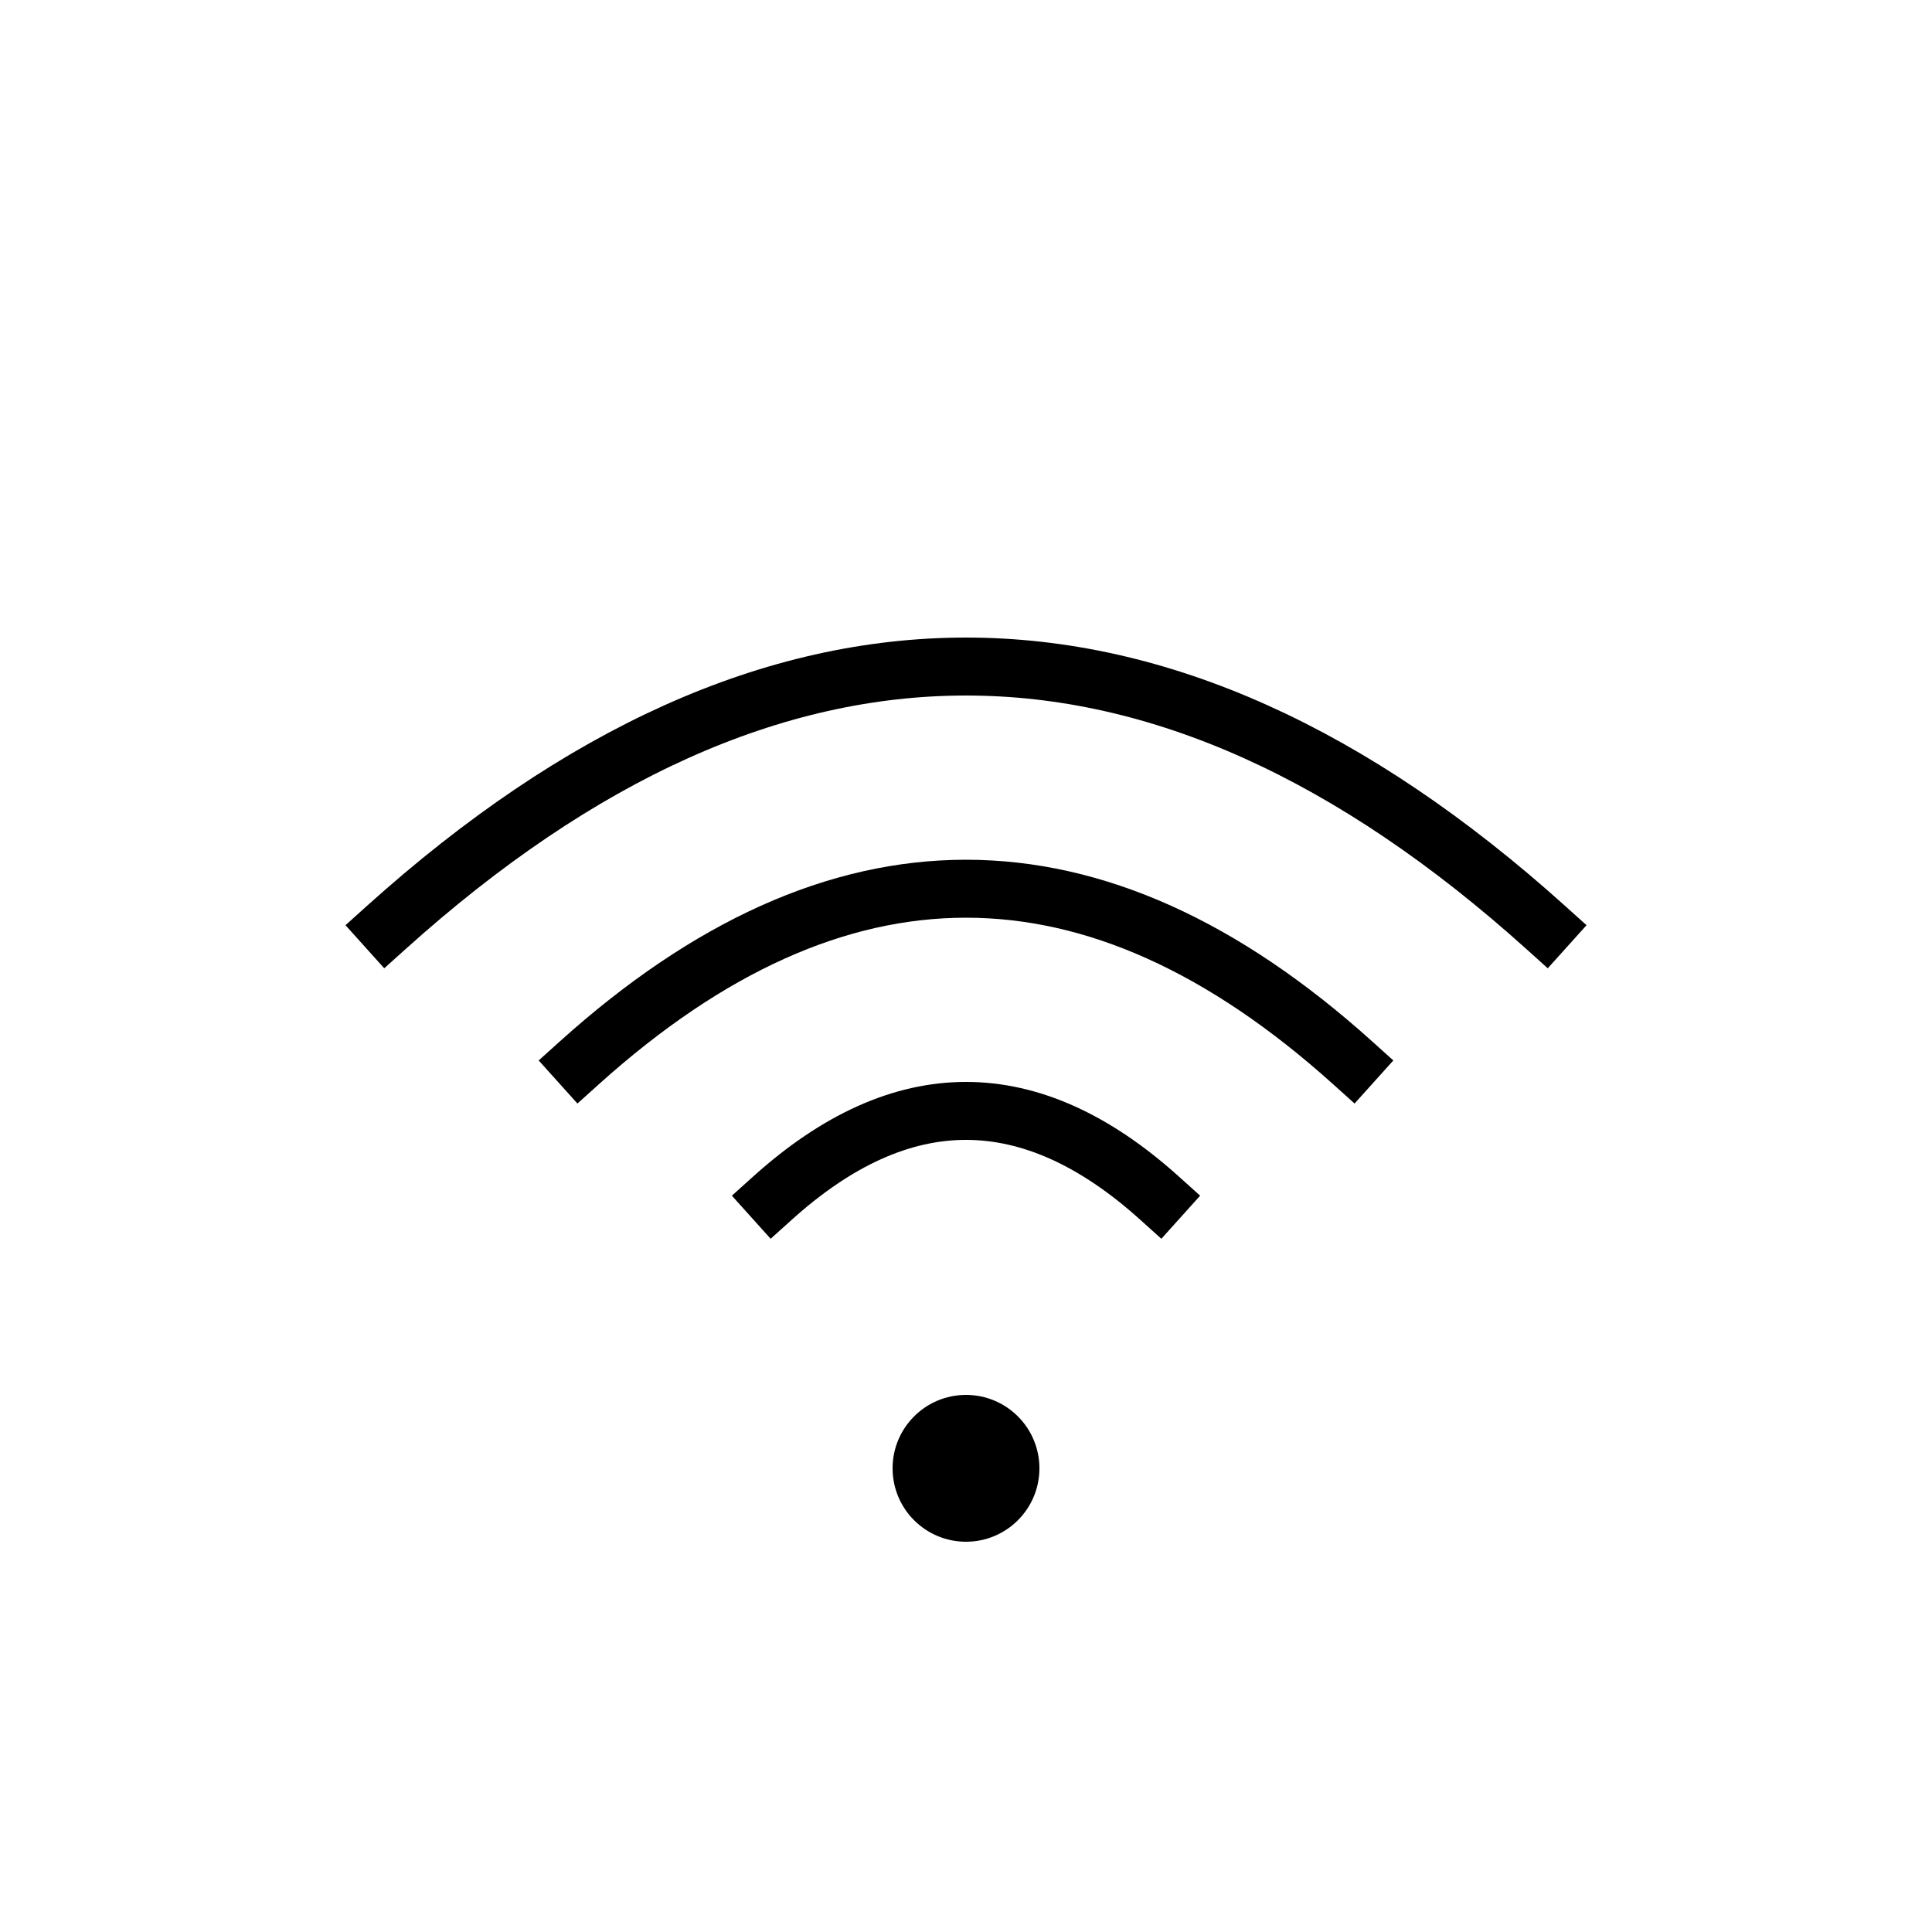
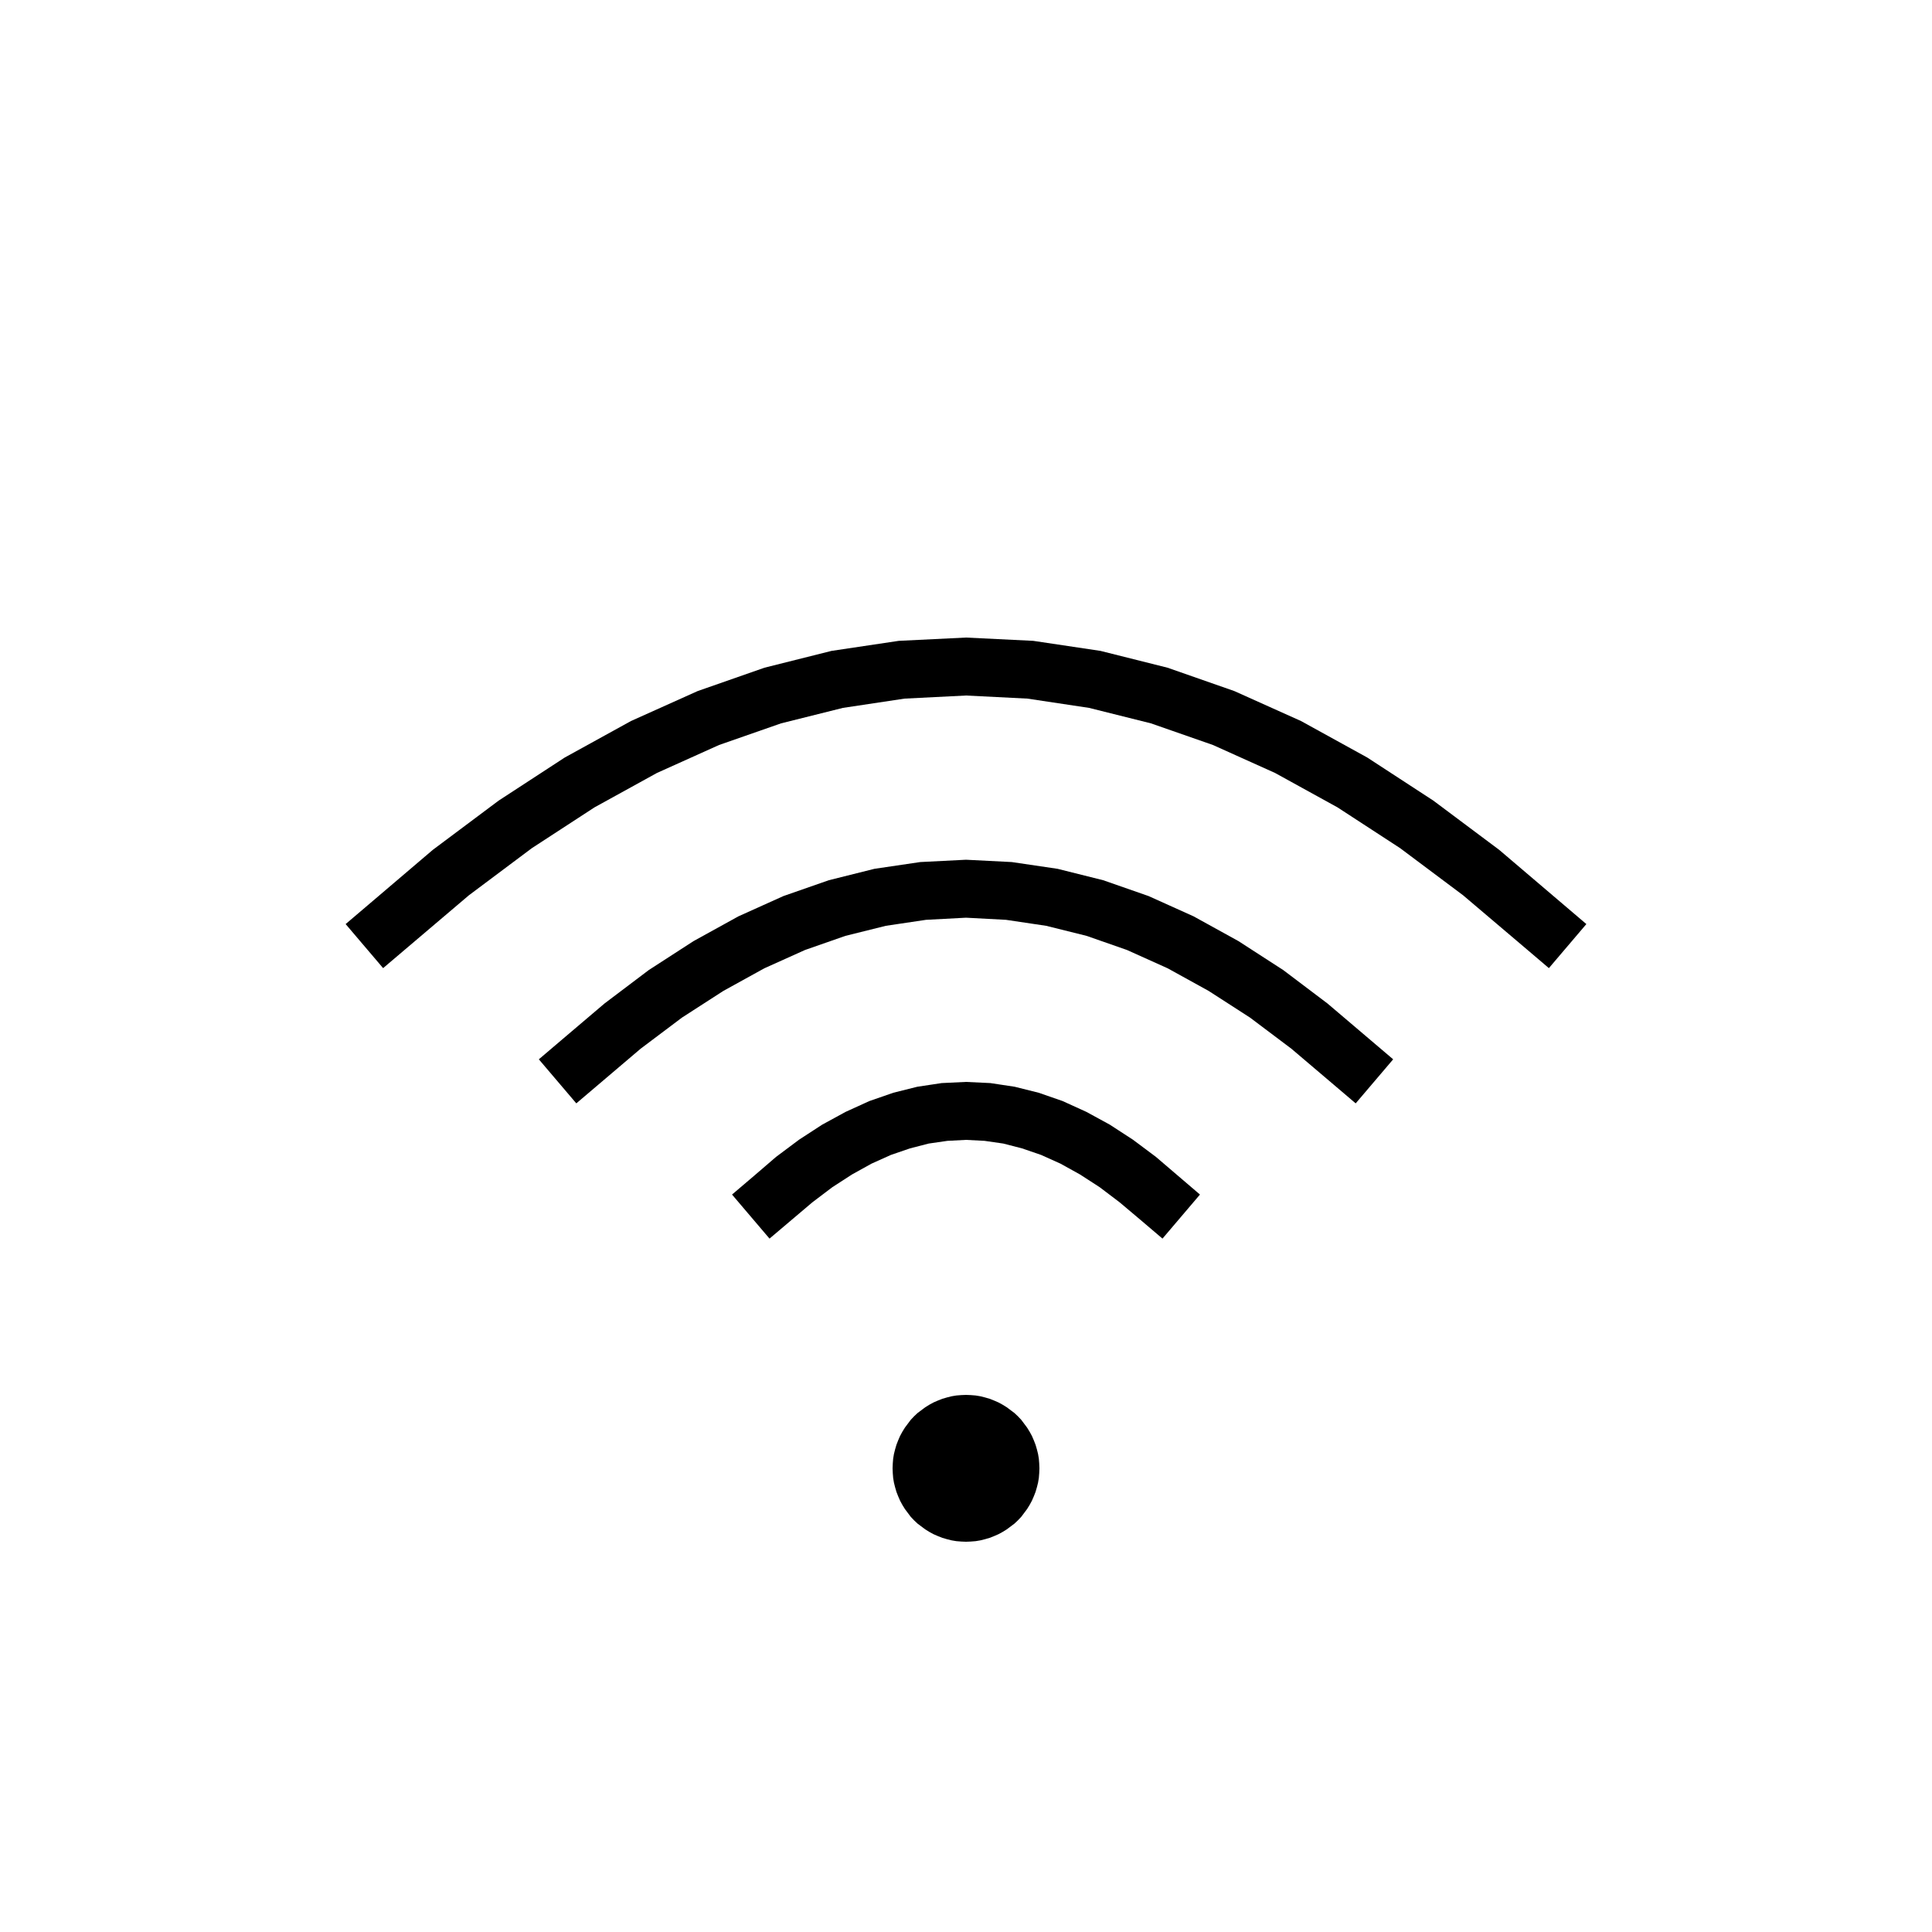
<svg xmlns="http://www.w3.org/2000/svg" viewBox="0 0 100 100" width="100" height="100" role="img" aria-label="와이파이 WI-FI">
-   <g fill="none" stroke="currentColor" stroke-width="3" stroke-linecap="square" stroke-linejoin="miter">
-     <path d="M40,62 Q50,53 60,62" />
-     <path d="M30,55 Q50,37 70,55" />
-     <path d="M20,48 Q50,21 80,48" />
-     <circle cx="50" cy="76" r="3.8" fill="currentColor" stroke="none" />
-   </g>
+   <path fill="currentColor" fill-rule="evenodd" d="M30.77 41.79 L34.00 40.01 L37.22 38.56 L40.43 37.44 L43.63 36.64 L46.82 36.16 L50.00 36.00 L53.18 36.16 L56.37 36.64 L59.57 37.44 L62.78 38.56 L66.00 40.01 L69.23 41.79 L72.47 43.90 L75.73 46.34 L79.03 49.14 L80.17 50.11 L82.11 47.83 L77.60 43.99 L74.19 41.44 L70.77 39.21 L67.34 37.32 L63.89 35.77 L60.43 34.56 L56.96 33.69 L53.48 33.17 L50.00 33.00 L46.52 33.17 L43.04 33.69 L39.57 34.56 L36.11 35.77 L32.66 37.32 L29.23 39.21 L25.81 41.44 L22.40 43.99 L19.03 46.86 L17.89 47.83 L19.83 50.11 L24.27 46.34 L27.53 43.90 L30.77 41.79 Z M37.44 51.29 L39.56 50.12 L41.67 49.17 L43.76 48.44 L45.85 47.92 L47.93 47.61 L50.00 47.50 L52.07 47.61 L54.15 47.92 L56.24 48.44 L58.33 49.17 L60.44 50.12 L62.56 51.29 L64.70 52.67 L66.84 54.28 L69.03 56.14 L70.17 57.11 L72.11 54.83 L68.71 51.94 L66.42 50.21 L64.10 48.71 L61.78 47.43 L59.45 46.38 L57.10 45.56 L54.74 44.97 L52.37 44.62 L50.00 44.50 L47.63 44.62 L45.26 44.97 L42.90 45.56 L40.55 46.38 L38.22 47.43 L35.90 48.71 L33.58 50.21 L31.29 51.94 L29.03 53.86 L27.89 54.83 L29.83 57.11 L33.16 54.28 L35.30 52.67 L37.44 51.29 Z M44.10 60.79 L45.11 60.23 L46.11 59.78 L47.10 59.44 L48.07 59.19 L49.04 59.05 L50.00 59.00 L50.96 59.05 L51.93 59.19 L52.90 59.44 L53.89 59.78 L54.89 60.23 L55.90 60.79 L56.92 61.45 L57.95 62.23 L59.03 63.14 L60.17 64.11 L62.11 61.83 L59.83 59.88 L58.64 58.99 L57.44 58.21 L56.23 57.55 L55.00 56.99 L53.76 56.56 L52.52 56.25 L51.26 56.06 L50.00 56.00 L48.74 56.06 L47.48 56.25 L46.24 56.56 L45.00 56.99 L43.77 57.55 L42.56 58.21 L41.36 58.99 L40.17 59.88 L39.03 60.86 L37.89 61.83 L39.83 64.11 L42.05 62.23 L43.08 61.45 L44.10 60.79 Z M53.77 75.50 L53.73 75.26 L53.67 75.02 L53.60 74.78 L53.51 74.55 L53.41 74.32 L53.29 74.10 L53.16 73.89 L53.01 73.69 L52.86 73.49 L52.69 73.31 L52.51 73.14 L52.31 72.99 L52.11 72.84 L51.90 72.71 L51.68 72.59 L51.45 72.49 L51.22 72.40 L50.98 72.33 L50.74 72.27 L50.50 72.23 L50.25 72.21 L50.00 72.20 L49.75 72.21 L49.50 72.23 L49.26 72.27 L49.02 72.33 L48.78 72.40 L48.55 72.49 L48.32 72.59 L48.10 72.71 L47.89 72.84 L47.69 72.99 L47.49 73.14 L47.31 73.31 L47.14 73.49 L46.99 73.69 L46.84 73.89 L46.71 74.10 L46.59 74.32 L46.49 74.55 L46.40 74.78 L46.33 75.02 L46.27 75.26 L46.23 75.50 L46.21 75.75 L46.20 76.00 L46.21 76.25 L46.23 76.50 L46.27 76.74 L46.33 76.98 L46.40 77.22 L46.49 77.45 L46.59 77.68 L46.71 77.90 L46.84 78.11 L46.99 78.31 L47.14 78.51 L47.31 78.69 L47.49 78.86 L47.69 79.01 L47.89 79.16 L48.10 79.29 L48.32 79.41 L48.55 79.51 L48.78 79.60 L49.02 79.67 L49.26 79.73 L49.50 79.77 L49.75 79.79 L50.00 79.80 L50.25 79.79 L50.50 79.77 L50.74 79.73 L50.98 79.67 L51.22 79.60 L51.45 79.51 L51.68 79.41 L51.90 79.29 L52.11 79.16 L52.31 79.01 L52.51 78.86 L52.69 78.69 L52.86 78.51 L53.01 78.31 L53.16 78.11 L53.29 77.90 L53.41 77.68 L53.51 77.45 L53.60 77.22 L53.67 76.98 L53.73 76.74 L53.77 76.50 L53.79 76.25 L53.80 76.00 L53.79 75.75 L53.77 75.50 Z" />
</svg>
